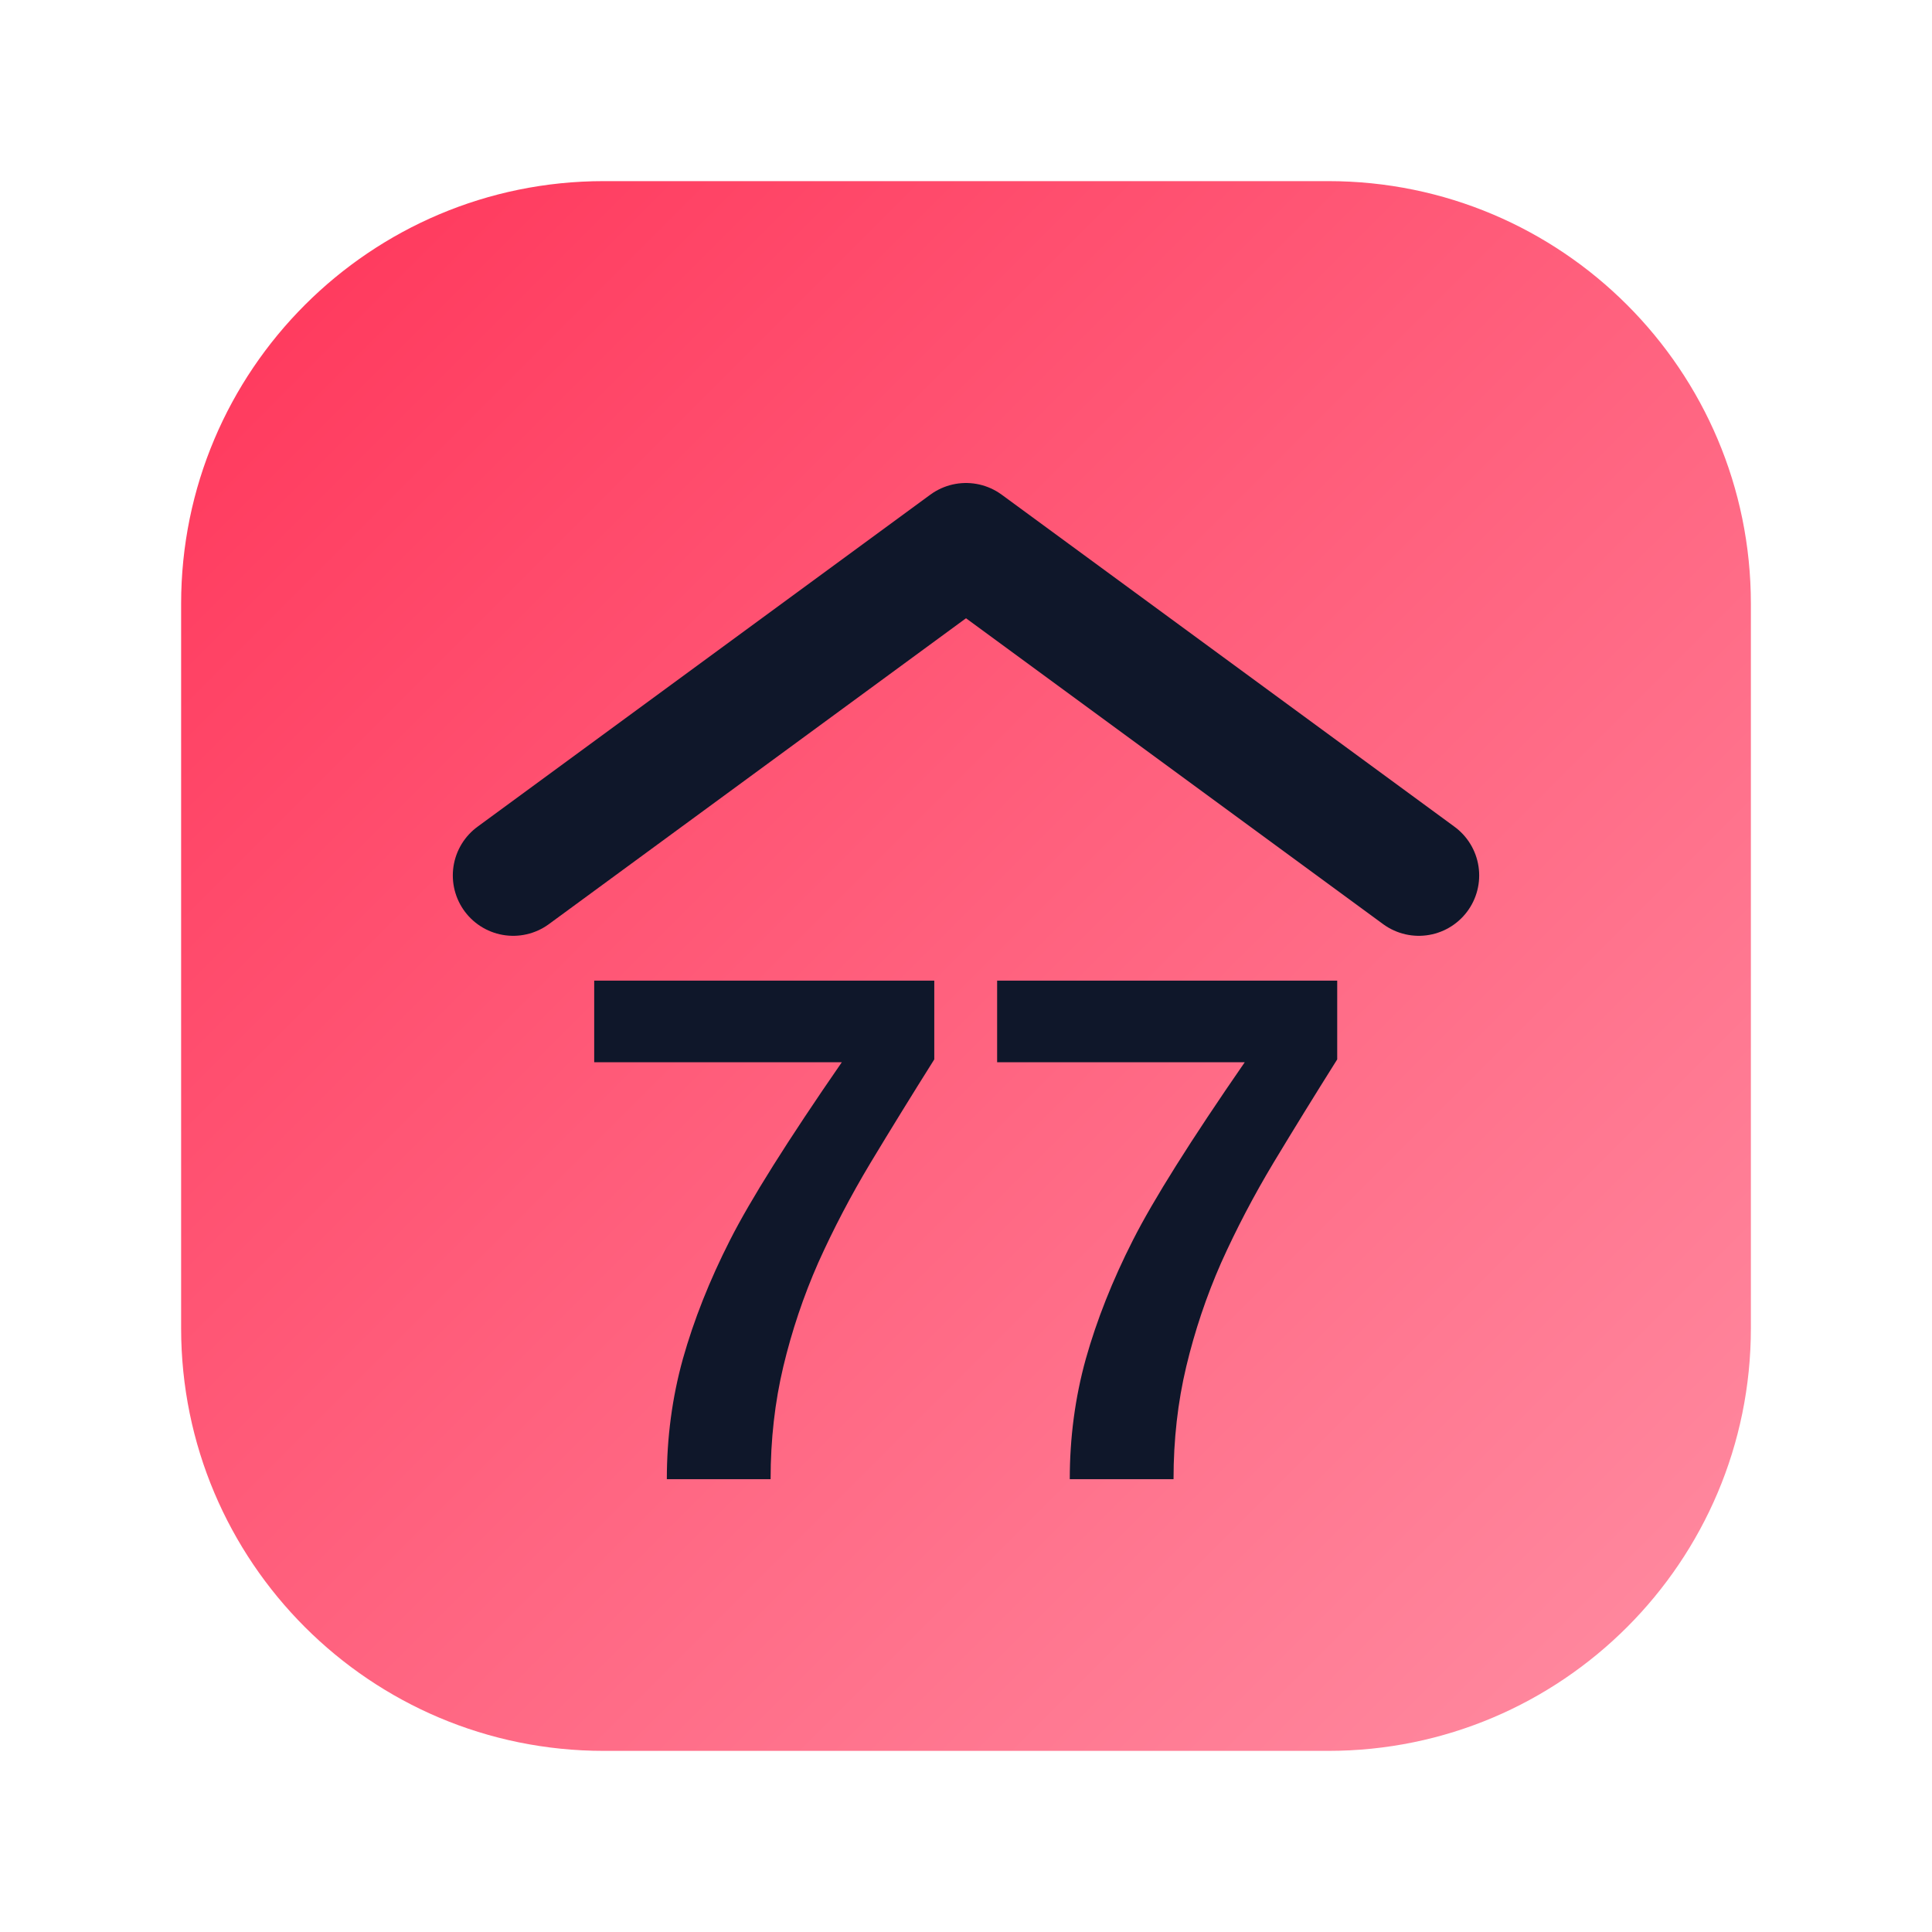
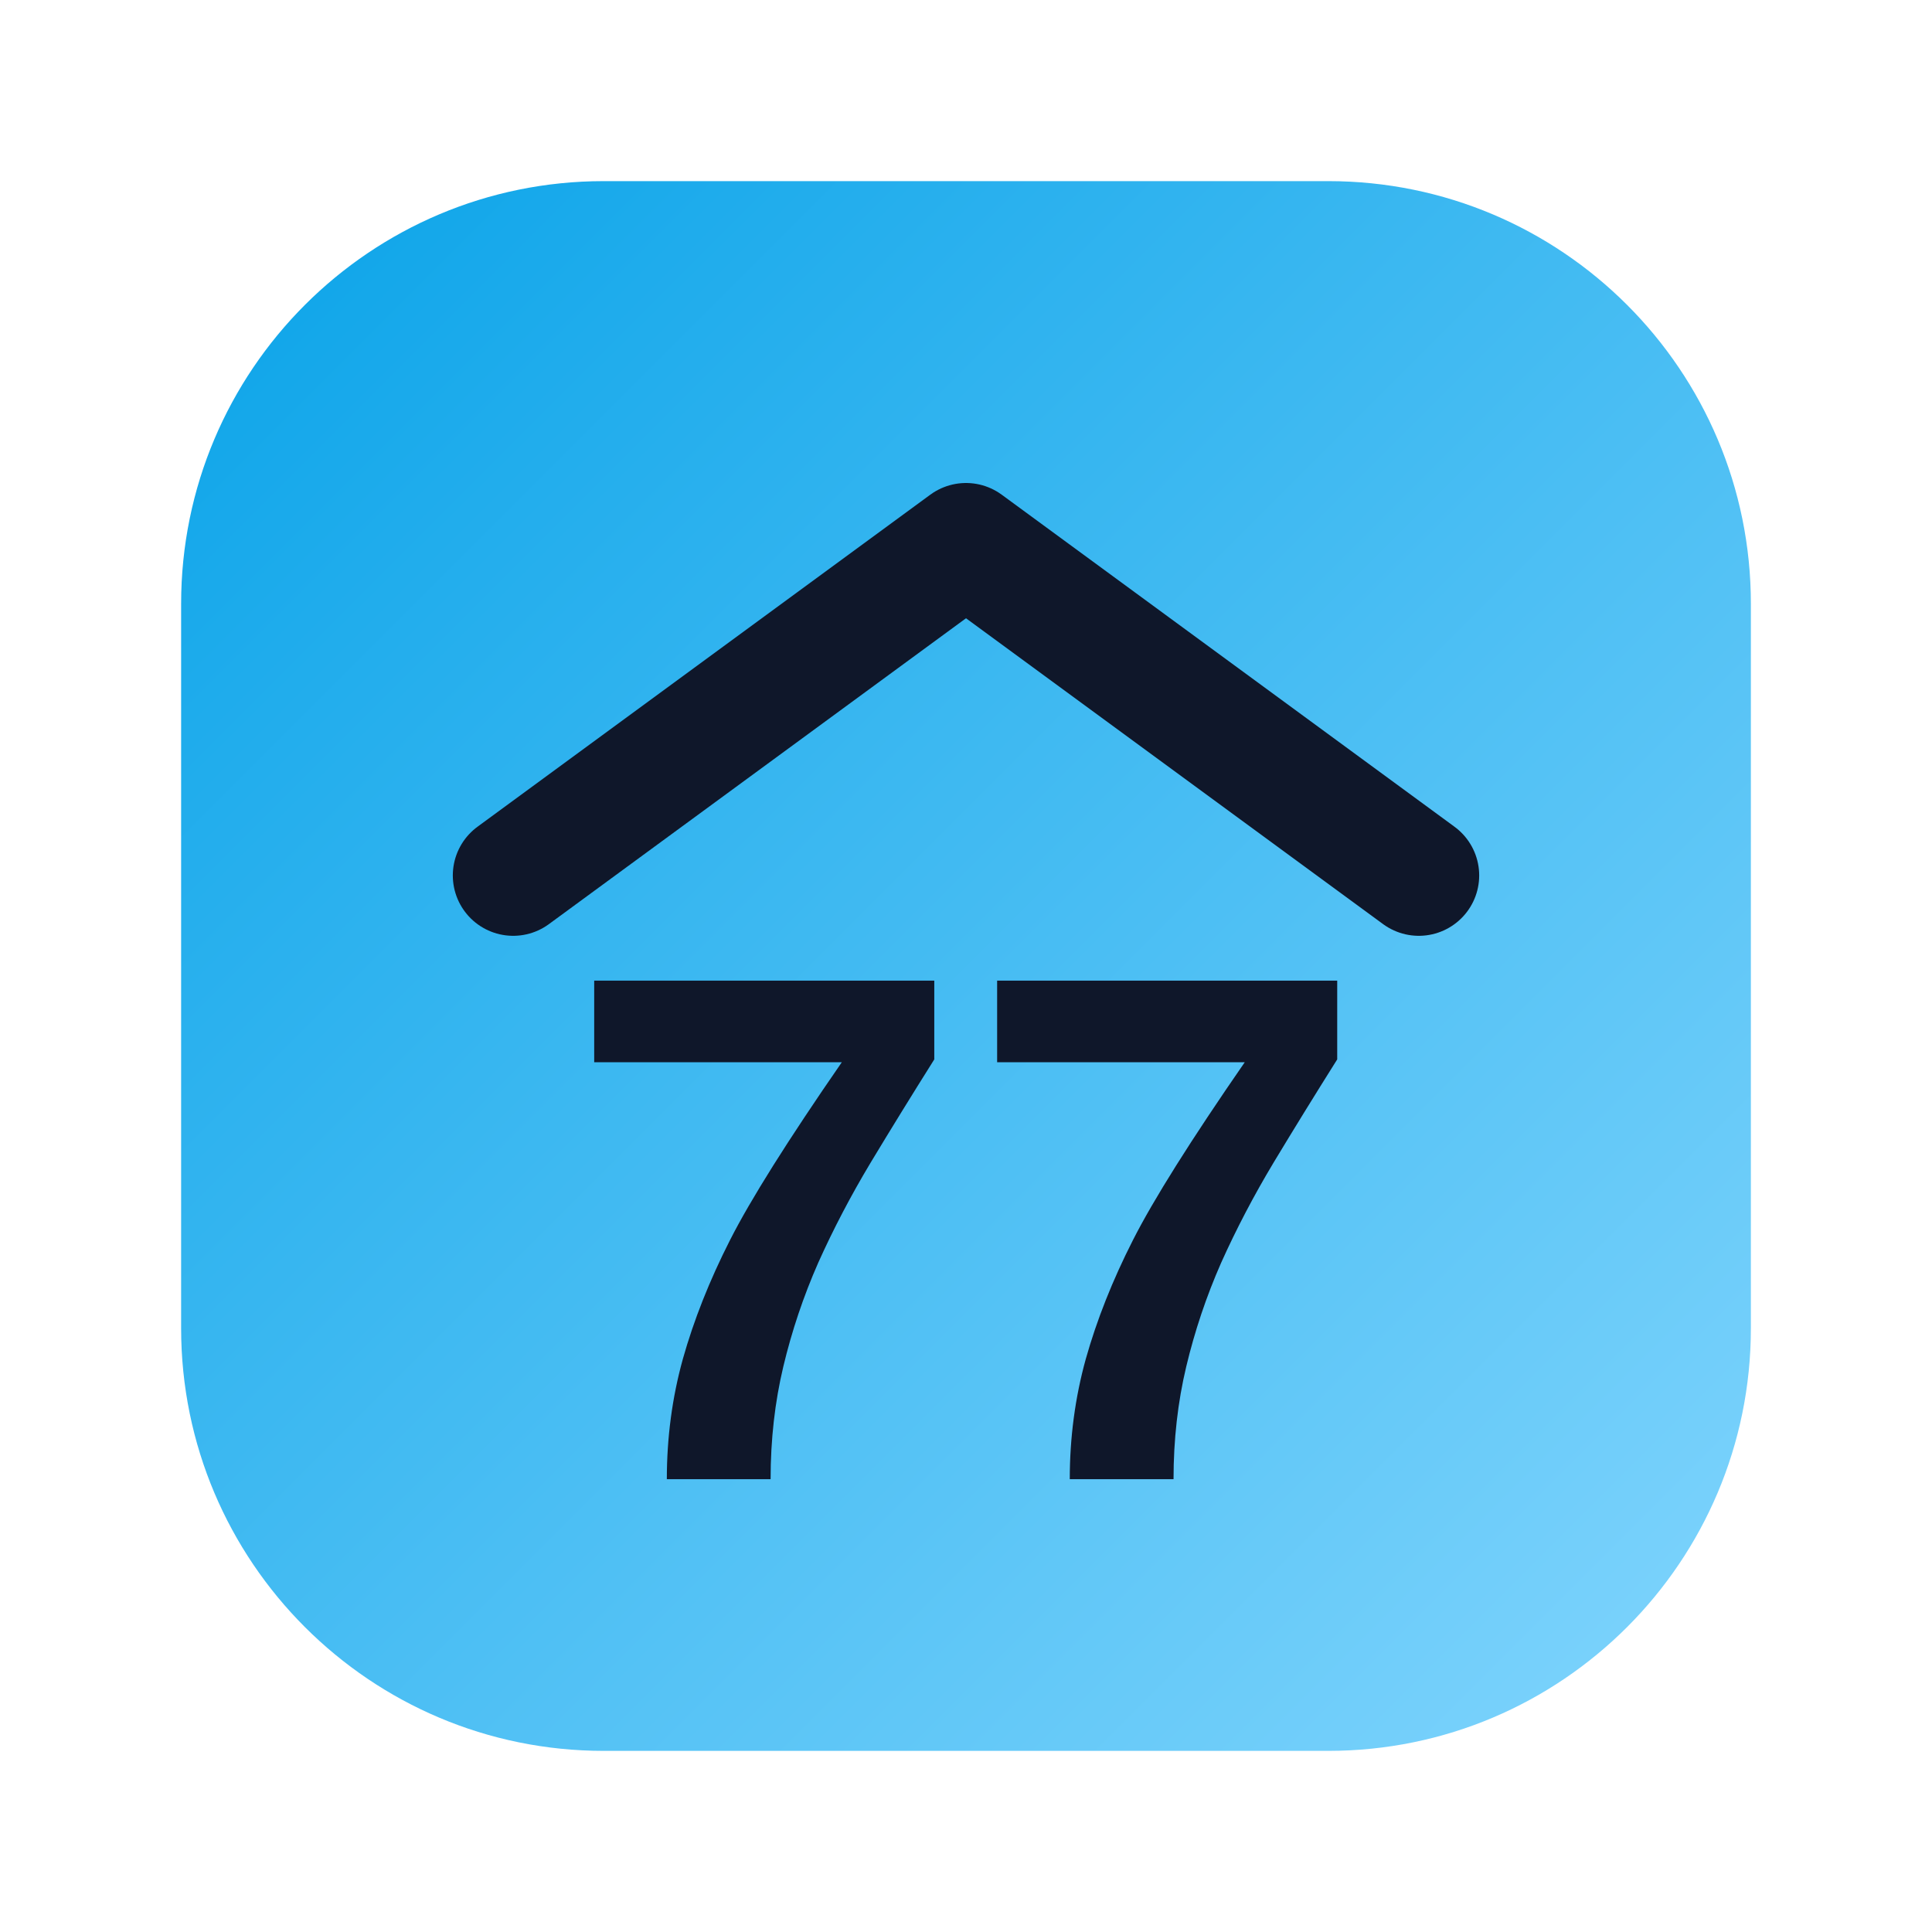
<svg xmlns="http://www.w3.org/2000/svg" width="64" height="64" viewBox="0 0 64 64" fill="none">
  <defs>
    <linearGradient id="g77favicon" x1="8" y1="8" x2="56" y2="56" gradientUnits="userSpaceOnUse">
-       <stop stop-color="#ff385c" />
-       <stop offset="1" stop-color="#ff8aa0" />
+       <stop stop-color="#0ea5e9" />
+       <stop offset="1" stop-color="#7dd3fc" />
    </linearGradient>
  </defs>
  <rect x="6" y="6" width="52" height="52" rx="14" fill="url(#g77favicon)" />
  <path d="M17 29L32 18L47 29" stroke="#0f172a" stroke-width="4" stroke-linecap="round" stroke-linejoin="round" />
  <text x="32" y="49" text-anchor="middle" font-family="Arial, sans-serif" font-size="24" font-weight="800" fill="#0f172a">77</text>
</svg>
